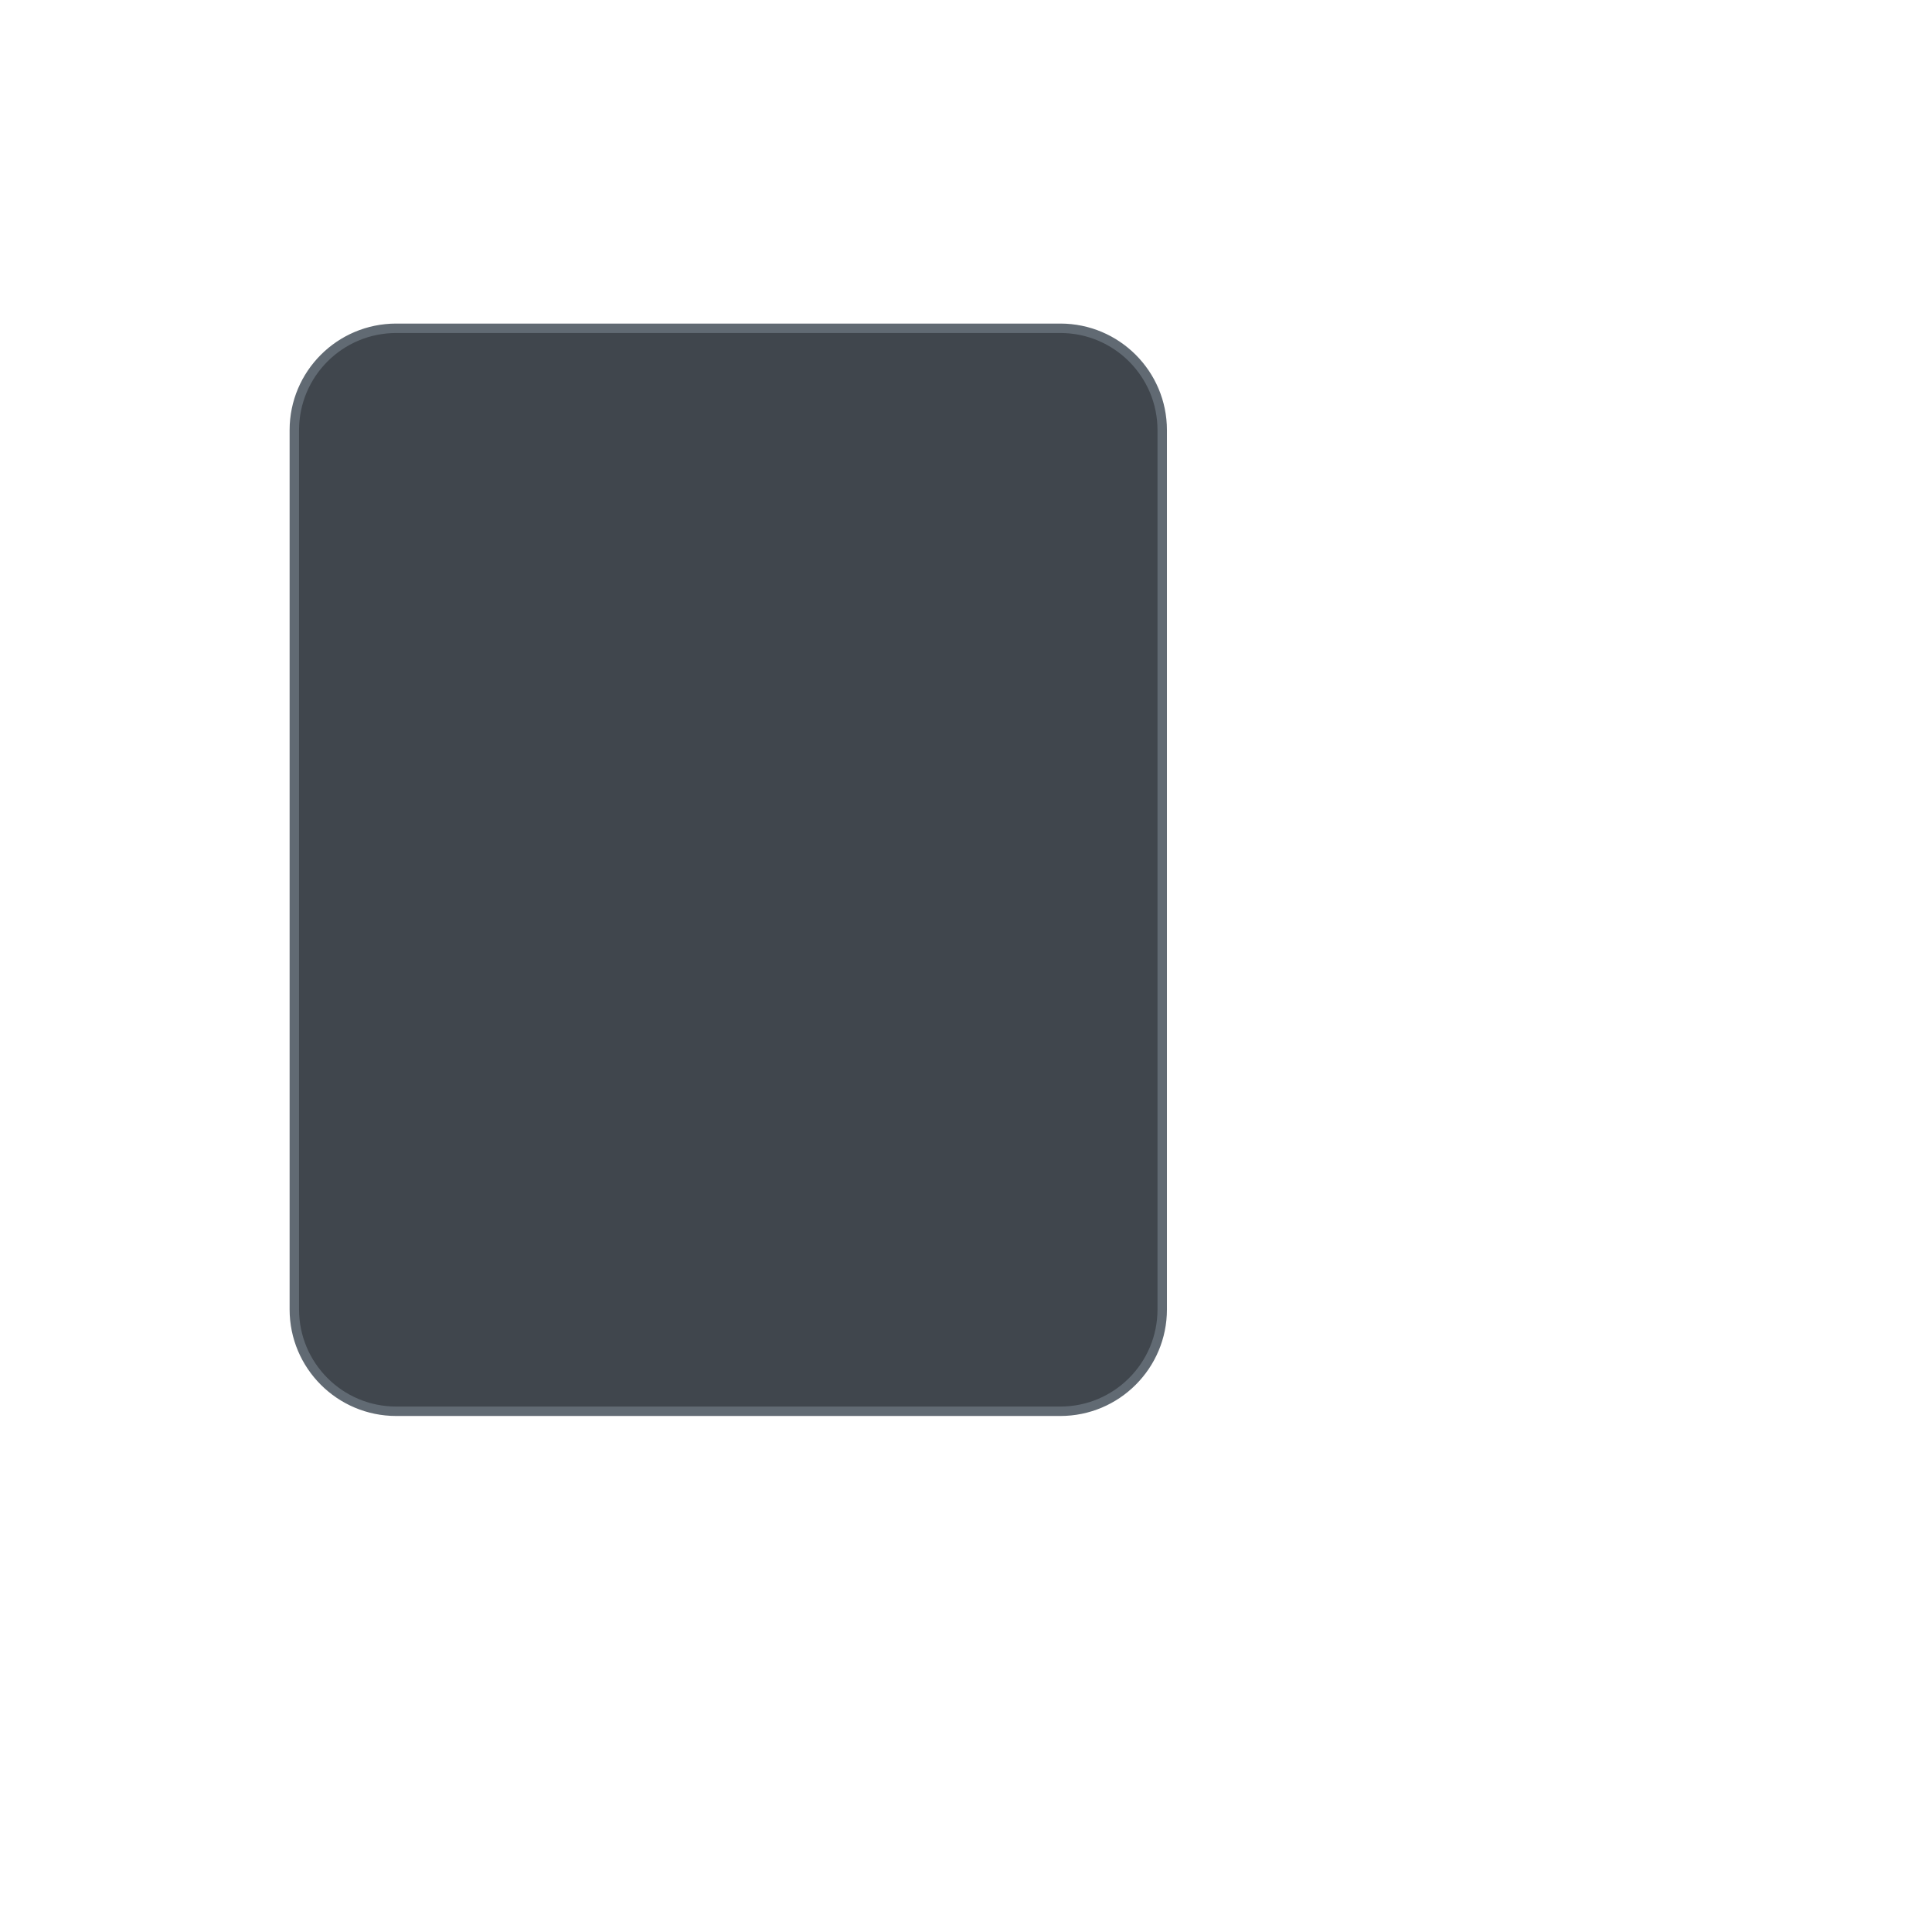
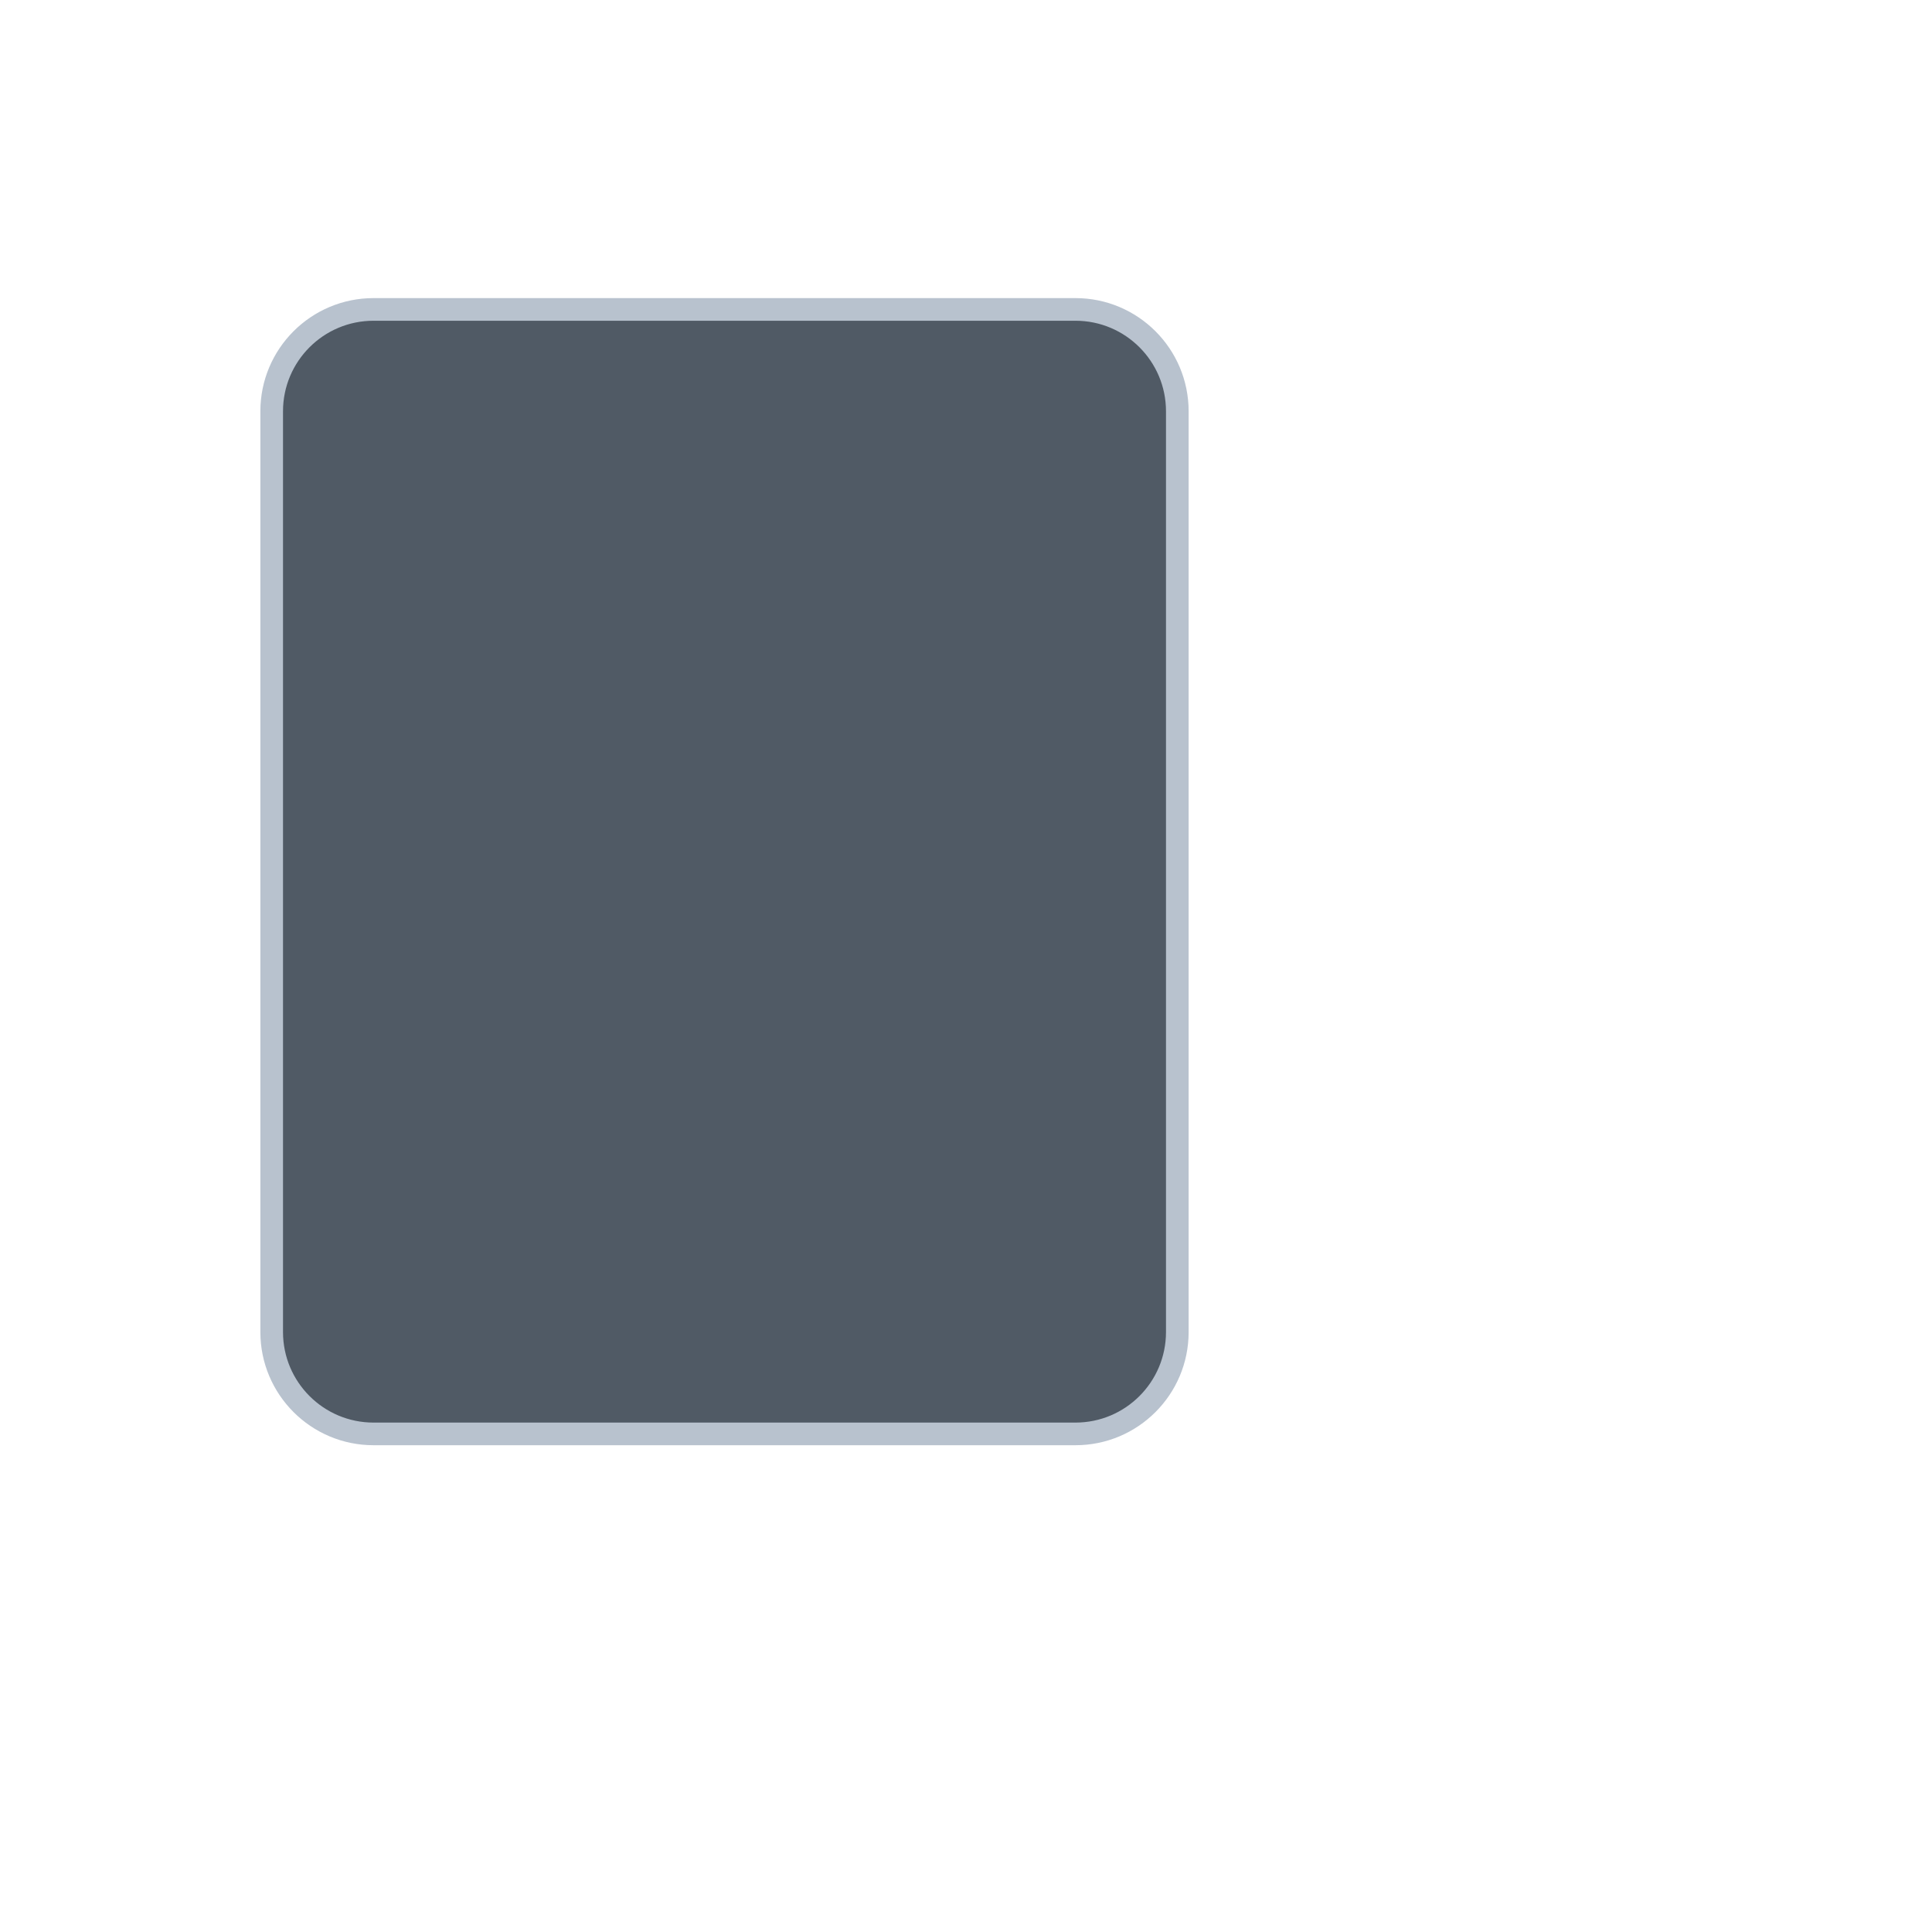
<svg xmlns="http://www.w3.org/2000/svg" width="1024" height="1024" viewBox="0 0 1024 1024">
-   <rect x="156" y="174" width="460" height="574" rx="54" fill="#40464D" stroke="#616A73" stroke-width="5" />
+   <rect x="144" y="164" width="480" height="596" rx="54" fill="#505A65" stroke="#B8C2CE" stroke-width="12" />
</svg>
